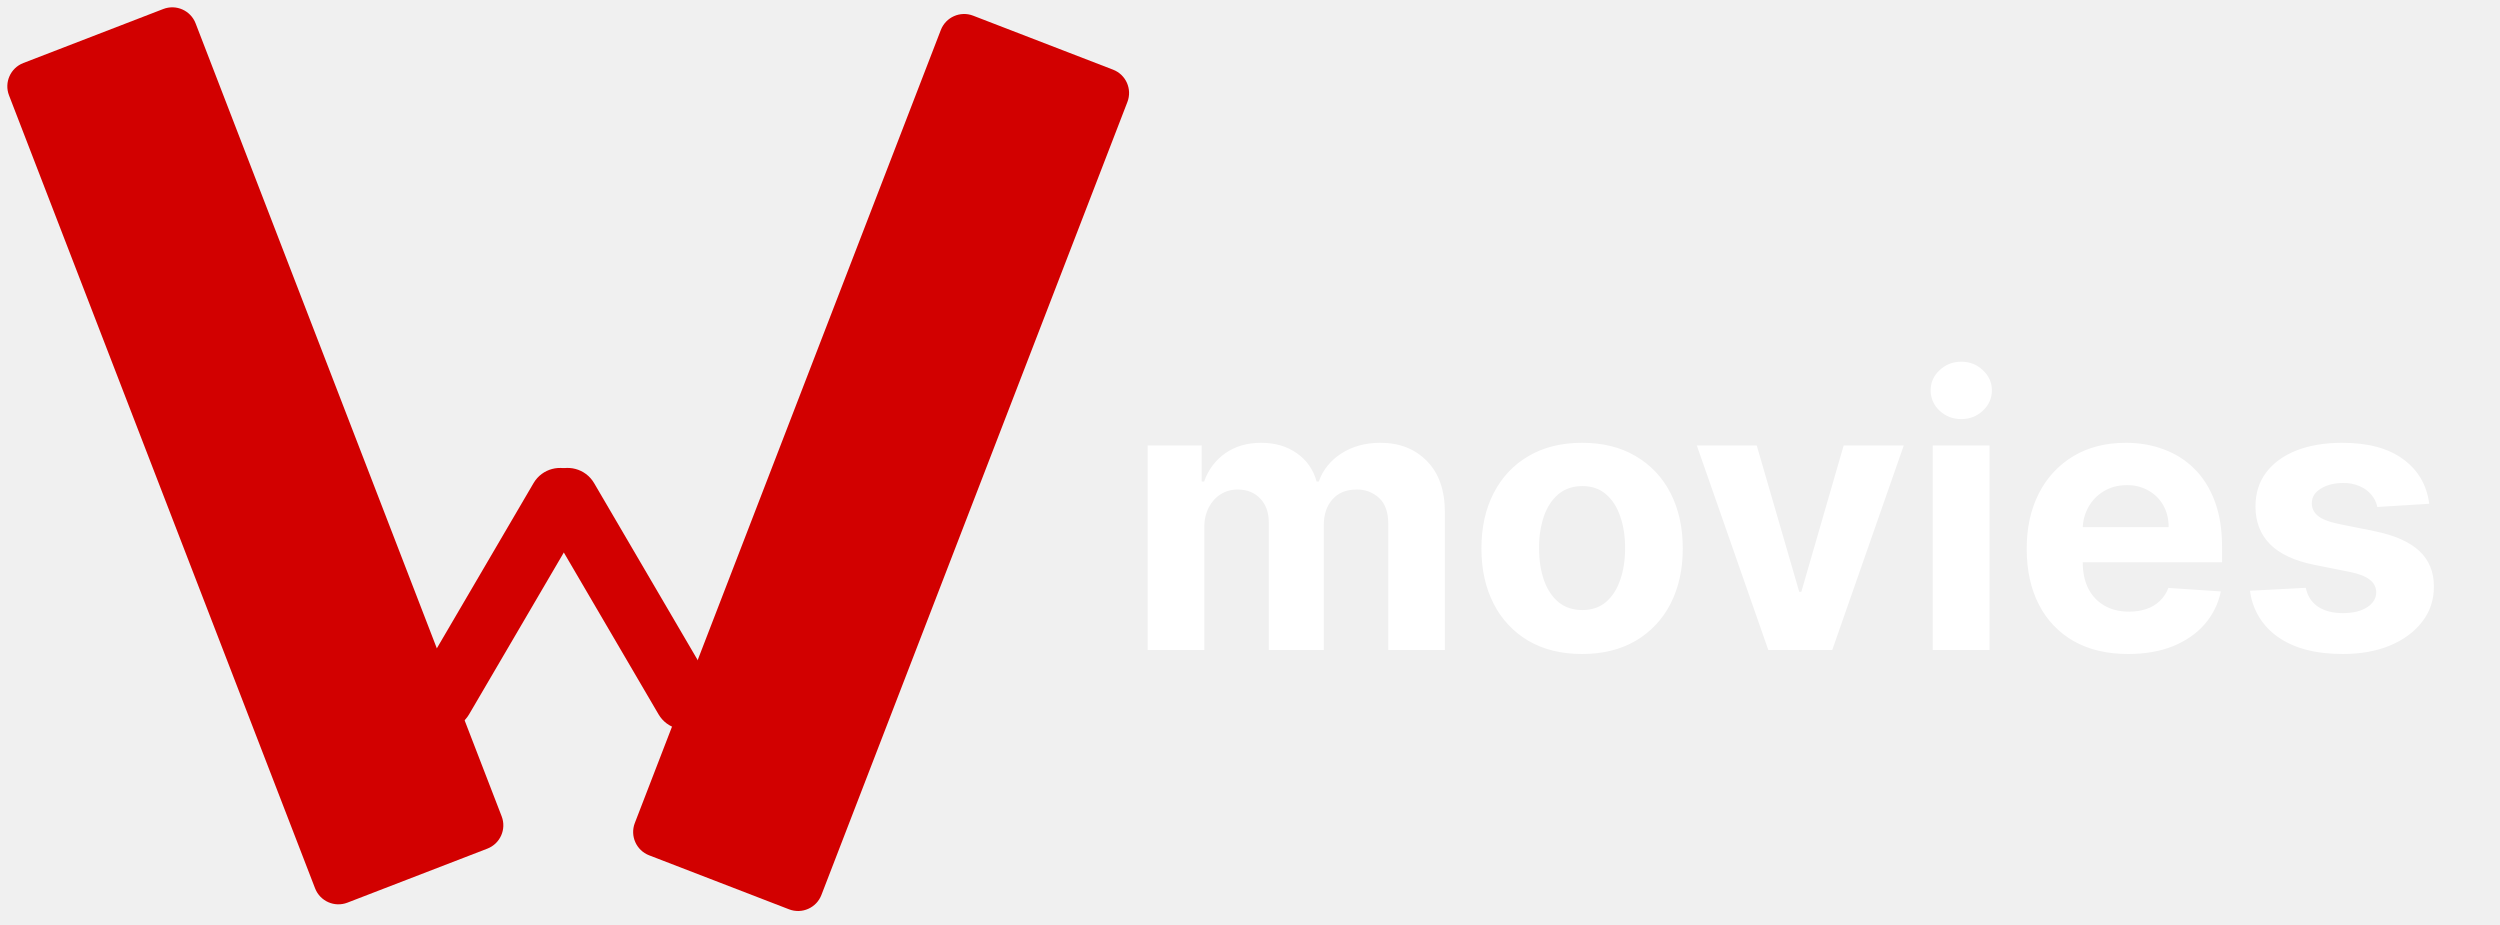
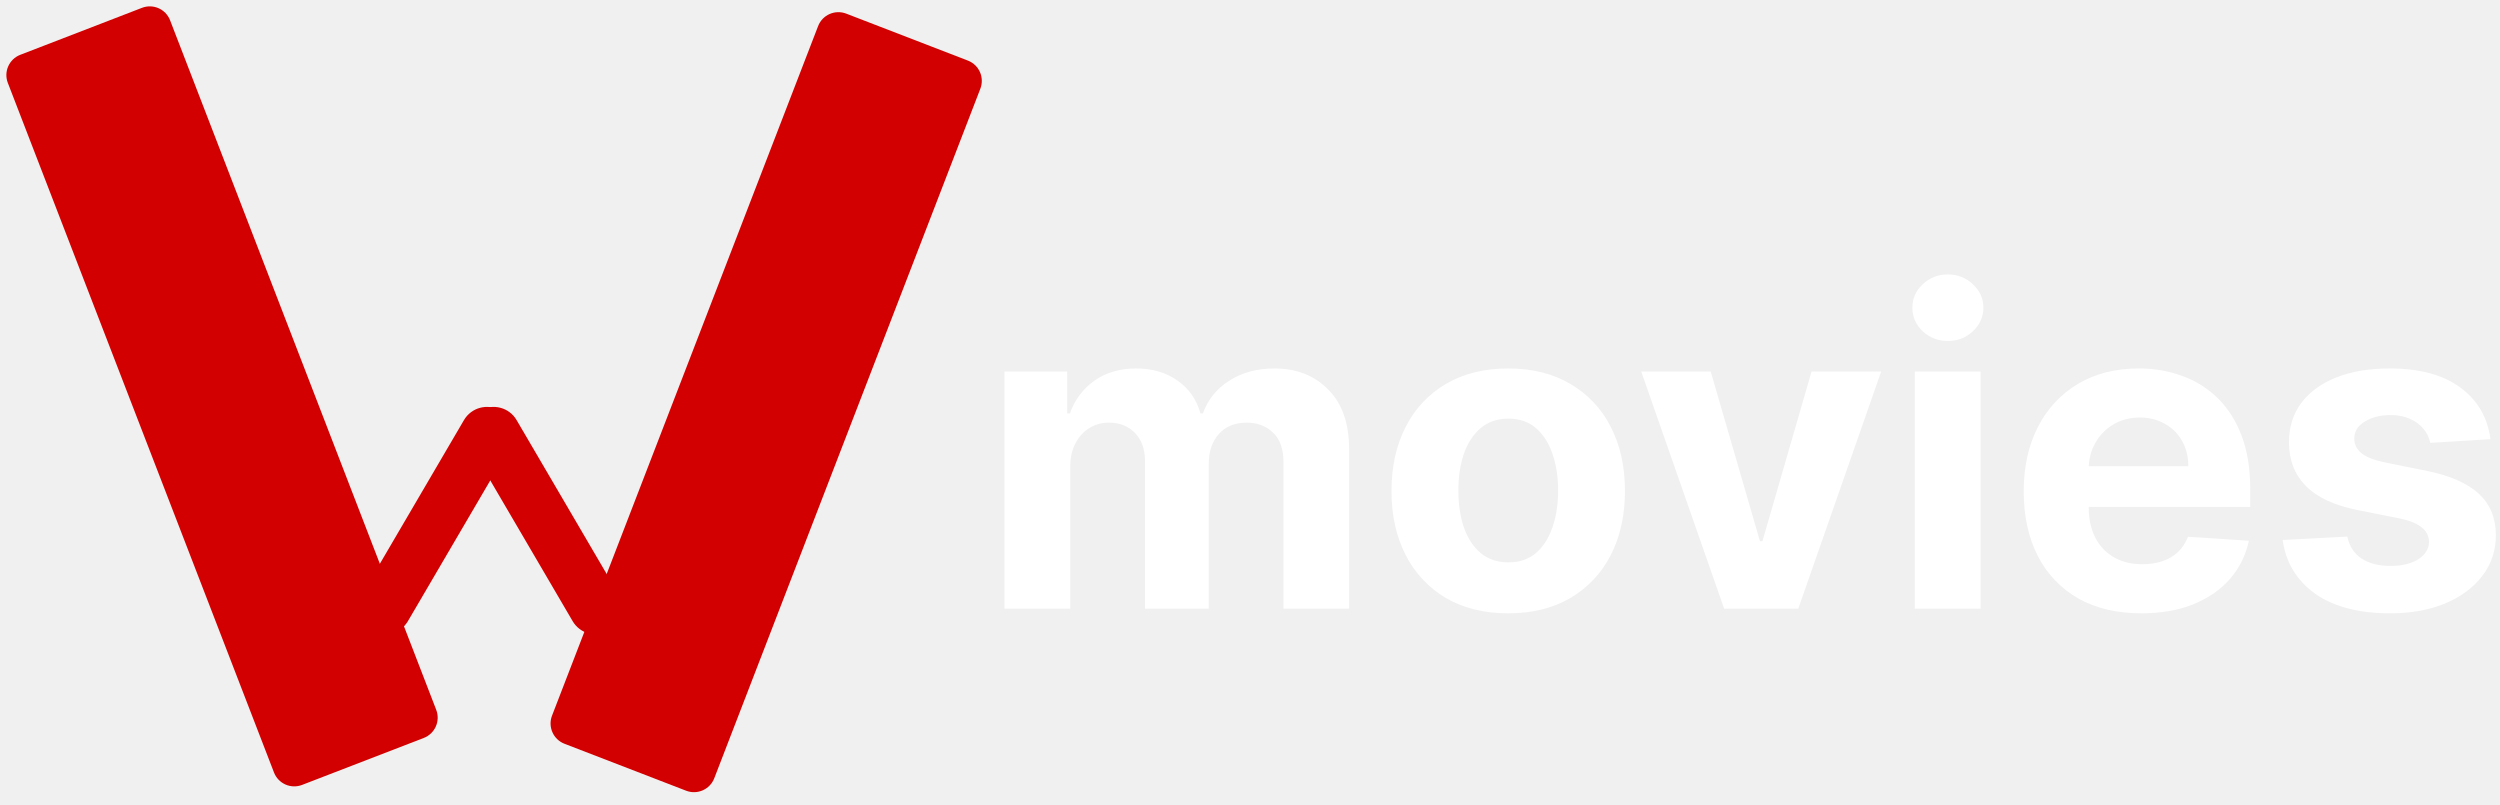
- <svg xmlns="http://www.w3.org/2000/svg" width="100" height="37" fill="none">
+ <svg xmlns="http://www.w3.org/2000/svg" width="115" height="37" fill="none">
  <rect width="8" height="36" y="2.881" fill="#D20000" rx="1" transform="rotate(-21.105 0 2.88)" />
  <path fill="#D20000" d="M37.633 1.2a1 1 0 0 1 1.293-.573l5.597 2.16a1 1 0 0 1 .573 1.293L32.856 35.8a1 1 0 0 1-1.293.573l-5.597-2.16a1 1 0 0 1-.573-1.293L37.633 1.2Z" />
  <rect width="2.447" height="11.735" x="21.961" y="18.267" fill="#D20000" rx="1.224" transform="rotate(30.344 21.96 18.267)" />
  <rect width="2.447" height="11.735" x="21.033" y="19.503" fill="#D20000" rx="1.224" transform="rotate(-30.34 21.033 19.503)" />
-   <path fill="#fff" d="M45.906 26v-8.182h2.162v1.444h.096c.17-.48.455-.858.852-1.135.398-.277.874-.415 1.428-.415.561 0 1.039.14 1.433.42.394.277.657.654.788 1.13h.085c.167-.469.47-.844.906-1.124.44-.284.96-.426 1.56-.426.764 0 1.384.243 1.86.73.479.482.719 1.168.719 2.055V26H55.53v-5.055c0-.455-.12-.796-.362-1.023a1.27 1.27 0 0 0-.906-.34c-.412 0-.733.13-.964.393-.23.26-.346.602-.346 1.029V26h-2.2v-5.103c0-.401-.116-.72-.346-.959-.228-.238-.528-.357-.9-.357-.253 0-.48.064-.682.192-.2.124-.357.3-.475.527a1.676 1.676 0 0 0-.175.789V26h-2.27Zm17.378.16c-.828 0-1.543-.176-2.147-.527a3.61 3.61 0 0 1-1.39-1.481c-.327-.636-.49-1.373-.49-2.21 0-.846.163-1.585.49-2.217.327-.636.79-1.13 1.39-1.48.604-.356 1.32-.533 2.147-.533.827 0 1.541.177 2.141.532a3.556 3.556 0 0 1 1.396 1.481c.326.632.49 1.37.49 2.216 0 .838-.164 1.575-.49 2.21a3.599 3.599 0 0 1-1.396 1.482c-.6.351-1.314.527-2.141.527Zm.01-1.758c.377 0 .691-.107.943-.32.253-.216.443-.511.57-.884.132-.373.197-.797.197-1.273 0-.476-.065-.9-.197-1.273-.127-.373-.317-.668-.57-.884-.252-.217-.566-.325-.942-.325-.38 0-.7.108-.96.325-.255.216-.449.511-.58.884a3.916 3.916 0 0 0-.192 1.273c0 .476.064.9.192 1.273.131.373.325.668.58.884.26.213.58.32.96.32Zm12.857-6.584L73.29 26h-2.558l-2.86-8.182h2.397l1.7 5.854h.084l1.694-5.854h2.403ZM77.31 26v-8.182h2.27V26h-2.27Zm1.14-9.236c-.337 0-.626-.112-.867-.336a1.088 1.088 0 0 1-.357-.815c0-.313.118-.58.356-.804.242-.228.531-.341.869-.341.337 0 .625.113.863.34.241.224.362.492.362.805 0 .316-.12.588-.362.815a1.214 1.214 0 0 1-.863.335Zm6.676 9.396c-.841 0-1.566-.17-2.173-.512a3.501 3.501 0 0 1-1.395-1.46c-.327-.631-.49-1.379-.49-2.242 0-.841.163-1.58.49-2.216a3.622 3.622 0 0 1 1.38-1.486c.596-.355 1.295-.532 2.098-.532.54 0 1.042.087 1.507.26.47.171.877.429 1.225.773.352.345.625.778.82 1.3.196.518.294 1.125.294 1.821v.624h-6.909v-1.406h4.773c0-.327-.071-.617-.213-.869a1.527 1.527 0 0 0-.592-.591 1.686 1.686 0 0 0-.868-.218c-.344 0-.65.08-.916.24a1.682 1.682 0 0 0-.618.633 1.79 1.79 0 0 0-.229.879v1.337c0 .405.075.755.224 1.05.152.294.367.521.644.681.277.16.606.24.986.24.252 0 .483-.036.692-.107a1.392 1.392 0 0 0 .879-.842l2.099.14a2.866 2.866 0 0 1-.655 1.32c-.327.373-.75.664-1.268.874-.515.206-1.11.309-1.785.309Zm12.044-6.009-2.077.128a1.075 1.075 0 0 0-.23-.48 1.215 1.215 0 0 0-.463-.346 1.574 1.574 0 0 0-.676-.133c-.352 0-.648.075-.89.224-.241.146-.362.34-.362.586 0 .195.078.36.234.495.157.135.425.244.805.325l1.48.299c.796.163 1.389.426 1.78.788.39.362.585.838.585 1.428 0 .536-.157 1.006-.474 1.411-.312.405-.742.72-1.289.948-.543.224-1.17.336-1.88.336-1.083 0-1.946-.226-2.589-.677a2.636 2.636 0 0 1-1.124-1.853l2.232-.118c.068.33.231.583.49.757.26.17.591.256.996.256.398 0 .718-.077.96-.23.244-.156.368-.356.372-.602a.626.626 0 0 0-.261-.506c-.17-.134-.433-.237-.788-.308l-1.417-.283c-.8-.16-1.394-.437-1.785-.83-.387-.395-.58-.897-.58-1.508 0-.526.142-.979.426-1.358.287-.38.69-.673 1.209-.88.522-.205 1.133-.308 1.832-.308 1.034 0 1.847.218 2.44.655.597.437.945 1.031 1.044 1.784Z" />
+   <path fill="#fff" d="M46.207 28V17.09h2.884v1.926h.128a3.026 3.026 0 0 1 1.136-1.513c.53-.37 1.165-.554 1.904-.554.748 0 1.385.187 1.91.56.526.37.876.872 1.051 1.507h.114a2.902 2.902 0 0 1 1.207-1.499c.587-.379 1.281-.568 2.081-.568 1.018 0 1.844.324 2.479.973.64.644.959 1.558.959 2.741V28H59.04v-6.74c0-.606-.16-1.06-.483-1.364-.322-.303-.724-.454-1.207-.454-.55 0-.978.175-1.286.525-.307.346-.461.803-.461 1.371V28H52.67v-6.804c0-.535-.153-.961-.461-1.278-.303-.318-.703-.476-1.2-.476-.337 0-.64.085-.91.255-.265.166-.475.4-.632.704-.156.298-.234.648-.234 1.05V28h-3.026Zm23.172.213c-1.104 0-2.058-.234-2.863-.703a4.81 4.81 0 0 1-1.853-1.975c-.436-.847-.654-1.83-.654-2.947 0-1.127.218-2.112.654-2.954a4.754 4.754 0 0 1 1.853-1.975c.805-.473 1.76-.71 2.863-.71s2.054.237 2.855.71a4.741 4.741 0 0 1 1.86 1.975c.436.842.654 1.827.654 2.954 0 1.117-.218 2.1-.654 2.947a4.797 4.797 0 0 1-1.86 1.975c-.8.469-1.752.703-2.855.703Zm.014-2.344c.502 0 .92-.142 1.257-.426.336-.289.59-.682.76-1.179.175-.497.263-1.063.263-1.697 0-.635-.088-1.2-.263-1.698-.17-.497-.424-.89-.76-1.179-.336-.289-.755-.433-1.257-.433-.507 0-.933.144-1.279.433-.34.29-.599.682-.774 1.18-.17.496-.255 1.062-.255 1.697 0 .634.085 1.2.255 1.697.175.497.433.89.774 1.18.346.283.772.425 1.279.425Zm17.141-8.778L82.72 28h-3.409l-3.814-10.91h3.196l2.266 7.806h.113l2.259-7.805h3.203ZM88.082 28V17.09h3.026V28h-3.026Zm1.52-12.315c-.45 0-.835-.15-1.157-.448a1.45 1.45 0 0 1-.476-1.086c0-.417.158-.775.476-1.073a1.63 1.63 0 0 1 1.157-.454c.45 0 .834.151 1.15.454.323.298.484.656.484 1.073 0 .421-.161.783-.483 1.086-.317.299-.7.448-1.15.448Zm8.901 12.528c-1.122 0-2.088-.227-2.897-.682a4.668 4.668 0 0 1-1.861-1.946c-.436-.843-.654-1.84-.654-2.99 0-1.122.218-2.107.654-2.954a4.83 4.83 0 0 1 1.84-1.982c.795-.473 1.727-.71 2.797-.71.72 0 1.39.116 2.01.348a4.46 4.46 0 0 1 1.634 1.03c.469.459.833 1.037 1.094 1.733.26.69.39 1.5.39 2.429v.83h-9.211v-1.874h6.363c0-.436-.094-.822-.284-1.158a2.032 2.032 0 0 0-.788-.788 2.248 2.248 0 0 0-1.158-.292c-.46 0-.866.107-1.221.32a2.24 2.24 0 0 0-.824.845c-.2.35-.3.741-.306 1.172v1.783c0 .54.1 1.006.299 1.399.203.393.49.696.859.909.37.213.807.32 1.314.32.336 0 .644-.048.923-.142.28-.095.519-.237.718-.427.198-.189.35-.421.454-.696l2.798.185a3.823 3.823 0 0 1-.873 1.761c-.436.498-.999.886-1.691 1.165-.686.275-1.48.412-2.379.412Zm16.058-8.011-2.769.17a1.442 1.442 0 0 0-.306-.639 1.616 1.616 0 0 0-.618-.462 2.097 2.097 0 0 0-.902-.177c-.468 0-.864.1-1.186.298-.322.194-.483.455-.483.781 0 .26.104.48.313.66.208.18.566.325 1.072.434l1.975.398c1.06.218 1.851.568 2.372 1.05.521.484.781 1.118.781 1.904 0 .715-.211 1.343-.632 1.882-.417.54-.99.962-1.719 1.265-.724.298-1.56.447-2.507.447-1.444 0-2.595-.3-3.452-.902-.852-.606-1.351-1.43-1.498-2.471l2.976-.157c.09.44.307.777.653 1.009.346.227.788.34 1.328.34.53 0 .957-.101 1.279-.305.326-.208.492-.476.497-.802a.836.836 0 0 0-.348-.675c-.228-.18-.578-.317-1.051-.412l-1.89-.376c-1.065-.213-1.858-.583-2.379-1.108-.516-.526-.774-1.196-.774-2.01 0-.701.189-1.305.568-1.811.384-.507.921-.898 1.612-1.172.696-.275 1.511-.412 2.444-.412 1.377 0 2.462.291 3.252.873.796.583 1.26 1.376 1.392 2.38Z" />
</svg>
